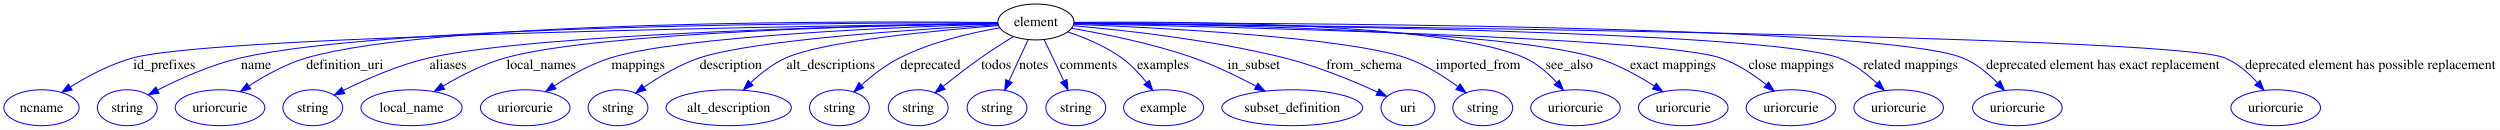
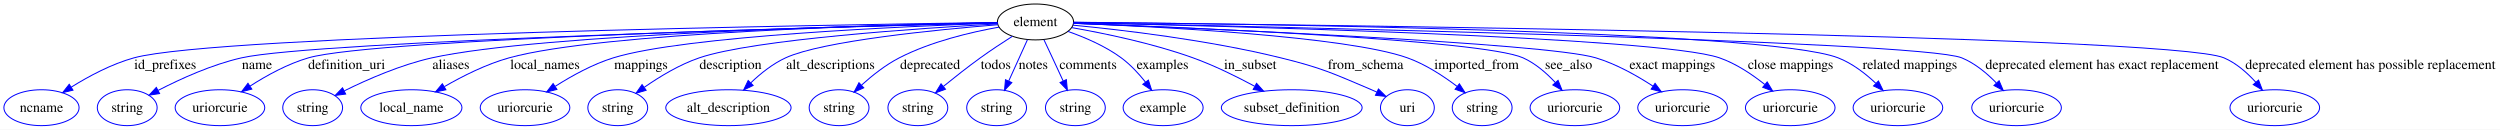
- <svg xmlns="http://www.w3.org/2000/svg" width="2506pt" height="130pt" viewBox="0.00 0.00 2506.49 130.00">
+ <svg xmlns="http://www.w3.org/2000/svg" width="2507pt" height="130pt" viewBox="0.00 0.00 2507.49 130.00">
  <g id="graph0" class="graph" transform="scale(1 1) rotate(0) translate(4 126)">
-     <polygon fill="white" stroke="transparent" points="-4,4 -4,-126 2502.49,-126 2502.49,4 -4,4" />
+     <polygon fill="#ffffff" stroke="transparent" points="-4,4 -4,-126 2503.488,-126 2503.488,4 -4,4" />
    <g id="node1" class="node">
-       <ellipse fill="none" stroke="black" cx="1034.6" cy="-104" rx="38.19" ry="18" />
-       <text text-anchor="middle" x="1034.6" y="-99.8" font-family="Times,serif" font-size="14.00">element</text>
+       <ellipse fill="none" stroke="#000000" cx="1034.604" cy="-104" rx="38.194" ry="18" />
+       <text text-anchor="middle" x="1034.604" y="-99.8" font-family="Times,serif" font-size="14.00" fill="#000000">element</text>
    </g>
    <g id="node2" class="node">
-       <ellipse fill="none" stroke="blue" cx="37.6" cy="-18" rx="37.71" ry="18" />
-       <text text-anchor="middle" x="37.6" y="-13.8" font-family="Times,serif" font-size="14.00">ncname</text>
+       <ellipse fill="none" stroke="#0000ff" cx="37.605" cy="-18" rx="37.709" ry="18" />
+       <text text-anchor="middle" x="37.605" y="-13.8" font-family="Times,serif" font-size="14.00" fill="#000000">ncname</text>
    </g>
    <g id="edge1" class="edge">
-       <path fill="none" stroke="blue" d="M996.5,-102.53C835.29,-100.42 213.83,-90.87 129.39,-68 106.97,-61.93 83.92,-49.59 66.52,-38.82" />
-       <polygon fill="blue" stroke="blue" points="68.29,-35.79 57.97,-33.37 64.52,-41.7 68.29,-35.79" />
-       <text text-anchor="middle" x="160.71" y="-56.8" font-family="Times,serif" font-size="14.00">id_prefixes</text>
+       <path fill="none" stroke="#0000ff" d="M996.264,-103.493C834.802,-101.218 214.636,-91.046 130.391,-68 107.996,-61.874 85.007,-49.537 67.514,-38.652" />
+       <polygon fill="#0000ff" stroke="#0000ff" points="69.208,-35.581 58.9,-33.132 65.431,-41.474 69.208,-35.581" />
+       <text text-anchor="middle" x="161.711" y="-56.8" font-family="Times,serif" font-size="14.00" fill="#000000">id_prefixes</text>
    </g>
    <g id="node3" class="node">
-       <ellipse fill="none" stroke="blue" cx="123.6" cy="-18" rx="30" ry="18" />
-       <text text-anchor="middle" x="123.6" y="-13.8" font-family="Times,serif" font-size="14.00">string</text>
+       <ellipse fill="none" stroke="#0000ff" cx="123.605" cy="-18" rx="30.003" ry="18" />
+       <text text-anchor="middle" x="123.605" y="-13.8" font-family="Times,serif" font-size="14.00" fill="#000000">string</text>
    </g>
    <g id="edge2" class="edge">
-       <path fill="none" stroke="blue" d="M996.37,-103.14C858.09,-103.35 384.36,-101.56 237.29,-68 207.77,-61.26 176.31,-47.1 153.99,-35.73" />
-       <polygon fill="blue" stroke="blue" points="155.5,-32.57 145.01,-31.06 152.27,-38.78 155.5,-32.57" />
-       <text text-anchor="middle" x="252.76" y="-56.8" font-family="Times,serif" font-size="14.00">name</text>
+       <path fill="none" stroke="#0000ff" d="M996.449,-103.068C847.875,-99.329 312.566,-84.813 238.287,-68 208.629,-61.287 177.111,-46.963 154.637,-35.36" />
+       <polygon fill="#0000ff" stroke="#0000ff" points="156.069,-32.157 145.591,-30.584 152.8,-38.348 156.069,-32.157" />
+       <text text-anchor="middle" x="253.763" y="-56.8" font-family="Times,serif" font-size="14.00" fill="#000000">name</text>
    </g>
    <g id="node4" class="node">
-       <ellipse fill="none" stroke="blue" cx="216.6" cy="-18" rx="44.94" ry="18" />
-       <text text-anchor="middle" x="216.6" y="-13.8" font-family="Times,serif" font-size="14.00">uriorcurie</text>
+       <ellipse fill="none" stroke="#0000ff" cx="216.605" cy="-18" rx="44.942" ry="18" />
+       <text text-anchor="middle" x="216.605" y="-13.8" font-family="Times,serif" font-size="14.00" fill="#000000">uriorcurie</text>
    </g>
    <g id="edge3" class="edge">
-       <path fill="none" stroke="blue" d="M996.29,-103.49C865.16,-104.81 435.26,-106.05 303.38,-68 282.77,-62.05 261.76,-50.36 245.57,-39.9" />
-       <polygon fill="blue" stroke="blue" points="247.37,-36.89 237.11,-34.25 243.49,-42.71 247.37,-36.89" />
-       <text text-anchor="middle" x="341.71" y="-56.8" font-family="Times,serif" font-size="14.00">definition_uri</text>
+       <path fill="none" stroke="#0000ff" d="M996.529,-103.145C856.102,-99.853 371.906,-87.21 305.384,-68 284.591,-61.996 263.396,-50.311 246.932,-39.746" />
+       <polygon fill="#0000ff" stroke="#0000ff" points="248.575,-36.636 238.304,-34.035 244.711,-42.474 248.575,-36.636" />
+       <text text-anchor="middle" x="343.715" y="-56.8" font-family="Times,serif" font-size="14.00" fill="#000000">definition_uri</text>
    </g>
    <g id="node5" class="node">
-       <ellipse fill="none" stroke="blue" cx="309.6" cy="-18" rx="30" ry="18" />
-       <text text-anchor="middle" x="309.6" y="-13.8" font-family="Times,serif" font-size="14.00">string</text>
+       <ellipse fill="none" stroke="#0000ff" cx="309.604" cy="-18" rx="30.003" ry="18" />
+       <text text-anchor="middle" x="309.604" y="-13.8" font-family="Times,serif" font-size="14.00" fill="#000000">string</text>
    </g>
    <g id="edge4" class="edge">
-       <path fill="none" stroke="blue" d="M996.56,-102.46C881.05,-100.57 535.62,-92.92 426.29,-68 395.92,-61.08 363.41,-46.8 340.44,-35.43" />
-       <polygon fill="blue" stroke="blue" points="341.71,-32.16 331.21,-30.77 338.56,-38.4 341.71,-32.16" />
-       <text text-anchor="middle" x="445.26" y="-56.8" font-family="Times,serif" font-size="14.00">aliases</text>
+       <path fill="none" stroke="#0000ff" d="M996.353,-103.311C881.046,-100.983 538.098,-92.16 429.287,-68 398.18,-61.093 364.895,-46.545 341.344,-34.914" />
+       <polygon fill="#0000ff" stroke="#0000ff" points="342.7,-31.677 332.195,-30.3 339.548,-37.928 342.7,-31.677" />
+       <text text-anchor="middle" x="448.263" y="-56.8" font-family="Times,serif" font-size="14.00" fill="#000000">aliases</text>
    </g>
    <g id="node6" class="node">
-       <ellipse fill="none" stroke="blue" cx="408.6" cy="-18" rx="50.73" ry="18" />
-       <text text-anchor="middle" x="408.6" y="-13.8" font-family="Times,serif" font-size="14.00">local_name</text>
+       <ellipse fill="none" stroke="#0000ff" cx="408.604" cy="-18" rx="50.731" ry="18" />
+       <text text-anchor="middle" x="408.604" y="-13.8" font-family="Times,serif" font-size="14.00" fill="#000000">local_name</text>
    </g>
    <g id="edge5" class="edge">
-       <path fill="none" stroke="blue" d="M996.43,-102.53C890.69,-100.89 595.66,-94.05 502.63,-68 480.59,-61.83 457.78,-50.09 440.15,-39.66" />
-       <polygon fill="blue" stroke="blue" points="441.79,-36.56 431.43,-34.35 438.16,-42.54 441.79,-36.56" />
-       <text text-anchor="middle" x="538.59" y="-56.8" font-family="Times,serif" font-size="14.00">local_names</text>
+       <path fill="none" stroke="#0000ff" d="M996.354,-103.379C891.111,-101.356 598.944,-93.536 506.632,-68 483.792,-61.682 460.07,-49.748 441.685,-39.123" />
+       <polygon fill="#0000ff" stroke="#0000ff" points="443.239,-35.975 432.853,-33.883 439.667,-41.996 443.239,-35.975" />
+       <text text-anchor="middle" x="542.591" y="-56.8" font-family="Times,serif" font-size="14.00" fill="#000000">local_names</text>
    </g>
    <g id="node7" class="node">
-       <ellipse fill="none" stroke="blue" cx="522.6" cy="-18" rx="44.94" ry="18" />
-       <text text-anchor="middle" x="522.6" y="-13.8" font-family="Times,serif" font-size="14.00">uriorcurie</text>
+       <ellipse fill="none" stroke="#0000ff" cx="522.605" cy="-18" rx="44.942" ry="18" />
+       <text text-anchor="middle" x="522.605" y="-13.8" font-family="Times,serif" font-size="14.00" fill="#000000">uriorcurie</text>
    </g>
    <g id="edge6" class="edge">
-       <path fill="none" stroke="blue" d="M996.6,-102C906.13,-99.26 680.17,-90.35 608.16,-68 588.02,-61.75 567.46,-50.17 551.53,-39.83" />
-       <polygon fill="blue" stroke="blue" points="553.46,-36.91 543.2,-34.26 549.57,-42.73 553.46,-36.91" />
-       <text text-anchor="middle" x="635.83" y="-56.8" font-family="Times,serif" font-size="14.00">mappings</text>
+       <path fill="none" stroke="#0000ff" d="M996.539,-102.839C906.499,-99.758 682.63,-90.06 611.163,-68 590.523,-61.629 569.385,-49.928 552.938,-39.446" />
+       <polygon fill="#0000ff" stroke="#0000ff" points="554.598,-36.349 544.317,-33.79 550.759,-42.202 554.598,-36.349" />
+       <text text-anchor="middle" x="638.825" y="-56.8" font-family="Times,serif" font-size="14.00" fill="#000000">mappings</text>
    </g>
    <g id="node8" class="node">
-       <ellipse fill="none" stroke="blue" cx="615.6" cy="-18" rx="30" ry="18" />
-       <text text-anchor="middle" x="615.6" y="-13.8" font-family="Times,serif" font-size="14.00">string</text>
+       <ellipse fill="none" stroke="#0000ff" cx="615.605" cy="-18" rx="30.003" ry="18" />
+       <text text-anchor="middle" x="615.605" y="-13.8" font-family="Times,serif" font-size="14.00" fill="#000000">string</text>
    </g>
    <g id="edge7" class="edge">
-       <path fill="none" stroke="blue" d="M996.74,-101.14C920.71,-97.06 752.12,-86.23 697.4,-68 677.44,-61.35 657.15,-49.23 641.76,-38.71" />
-       <polygon fill="blue" stroke="blue" points="643.5,-35.65 633.31,-32.75 639.47,-41.38 643.5,-35.65" />
-       <text text-anchor="middle" x="728.71" y="-56.8" font-family="Times,serif" font-size="14.00">description</text>
+       <path fill="none" stroke="#0000ff" d="M996.72,-102.053C920.67,-97.803 752.028,-86.561 697.397,-68 677.638,-61.286 657.612,-49.154 642.321,-38.522" />
+       <polygon fill="#0000ff" stroke="#0000ff" points="644.07,-35.469 633.903,-32.487 639.991,-41.158 644.07,-35.469" />
+       <text text-anchor="middle" x="728.708" y="-56.8" font-family="Times,serif" font-size="14.00" fill="#000000">description</text>
    </g>
    <g id="node9" class="node">
-       <ellipse fill="none" stroke="blue" cx="726.6" cy="-18" rx="62.83" ry="18" />
-       <text text-anchor="middle" x="726.6" y="-13.8" font-family="Times,serif" font-size="14.00">alt_description</text>
+       <ellipse fill="none" stroke="#0000ff" cx="726.605" cy="-18" rx="62.825" ry="18" />
+       <text text-anchor="middle" x="726.605" y="-13.8" font-family="Times,serif" font-size="14.00" fill="#000000">alt_description</text>
    </g>
    <g id="edge8" class="edge">
-       <path fill="none" stroke="blue" d="M996.99,-100.34C936.65,-95.65 821.22,-84.77 783.96,-68 770.95,-62.15 758.63,-52.41 748.77,-43.15" />
-       <polygon fill="blue" stroke="blue" points="751,-40.43 741.42,-35.91 746.09,-45.42 751,-40.43" />
-       <text text-anchor="middle" x="828.93" y="-56.8" font-family="Times,serif" font-size="14.00">alt_descriptions</text>
+       <path fill="none" stroke="#0000ff" d="M996.48,-101.179C935.976,-96.261 821.022,-84.992 783.956,-68 771.07,-62.093 758.91,-52.352 749.131,-43.03" />
+       <polygon fill="#0000ff" stroke="#0000ff" points="751.375,-40.324 741.831,-35.724 746.423,-45.272 751.375,-40.324" />
+       <text text-anchor="middle" x="828.929" y="-56.8" font-family="Times,serif" font-size="14.00" fill="#000000">alt_descriptions</text>
    </g>
    <g id="node10" class="node">
-       <ellipse fill="none" stroke="blue" cx="837.6" cy="-18" rx="30" ry="18" />
-       <text text-anchor="middle" x="837.6" y="-13.8" font-family="Times,serif" font-size="14.00">string</text>
+       <ellipse fill="none" stroke="#0000ff" cx="837.605" cy="-18" rx="30.003" ry="18" />
+       <text text-anchor="middle" x="837.605" y="-13.8" font-family="Times,serif" font-size="14.00" fill="#000000">string</text>
    </g>
    <g id="edge9" class="edge">
-       <path fill="none" stroke="blue" d="M998.59,-98.12C970.14,-93.26 930.02,-84.13 897.98,-68 884.15,-61.04 870.58,-50.47 859.83,-40.93" />
-       <polygon fill="blue" stroke="blue" points="861.92,-38.1 852.19,-33.91 857.19,-43.26 861.92,-38.1" />
-       <text text-anchor="middle" x="928.92" y="-56.8" font-family="Times,serif" font-size="14.00">deprecated</text>
+       <path fill="none" stroke="#0000ff" d="M997.959,-98.785C969.52,-93.71 929.727,-84.311 897.983,-68 884.285,-60.962 870.9,-50.376 860.227,-40.755" />
+       <polygon fill="#0000ff" stroke="#0000ff" points="862.331,-37.93 852.634,-33.66 857.551,-43.045 862.331,-37.93" />
+       <text text-anchor="middle" x="928.915" y="-56.8" font-family="Times,serif" font-size="14.00" fill="#000000">deprecated</text>
    </g>
    <g id="node11" class="node">
-       <ellipse fill="none" stroke="blue" cx="916.6" cy="-18" rx="30" ry="18" />
-       <text text-anchor="middle" x="916.6" y="-13.8" font-family="Times,serif" font-size="14.00">string</text>
+       <ellipse fill="none" stroke="#0000ff" cx="916.605" cy="-18" rx="30.003" ry="18" />
+       <text text-anchor="middle" x="916.605" y="-13.8" font-family="Times,serif" font-size="14.00" fill="#000000">string</text>
    </g>
    <g id="edge10" class="edge">
-       <path fill="none" stroke="blue" d="M1011.92,-89.36C1001.78,-83.09 989.77,-75.4 979.27,-68 966.46,-58.97 952.69,-48.32 941.34,-39.26" />
-       <polygon fill="blue" stroke="blue" points="943.53,-36.53 933.54,-32.99 939.14,-41.99 943.53,-36.53" />
-       <text text-anchor="middle" x="994.77" y="-56.8" font-family="Times,serif" font-size="14.00">todos</text>
+       <path fill="none" stroke="#0000ff" d="M1011.385,-89.6C1001.357,-83.202 989.583,-75.445 979.267,-68 966.856,-59.044 953.545,-48.556 942.397,-39.505" />
+       <polygon fill="#0000ff" stroke="#0000ff" points="944.299,-36.539 934.345,-32.912 939.865,-41.955 944.299,-36.539" />
+       <text text-anchor="middle" x="994.773" y="-56.8" font-family="Times,serif" font-size="14.00" fill="#000000">todos</text>
    </g>
    <g id="node12" class="node">
-       <ellipse fill="none" stroke="blue" cx="995.6" cy="-18" rx="30" ry="18" />
-       <text text-anchor="middle" x="995.6" y="-13.8" font-family="Times,serif" font-size="14.00">string</text>
+       <ellipse fill="none" stroke="#0000ff" cx="995.605" cy="-18" rx="30.003" ry="18" />
+       <text text-anchor="middle" x="995.605" y="-13.8" font-family="Times,serif" font-size="14.00" fill="#000000">string</text>
    </g>
    <g id="edge11" class="edge">
-       <path fill="none" stroke="blue" d="M1026.71,-86C1021.23,-74.2 1013.83,-58.25 1007.62,-44.88" />
-       <polygon fill="blue" stroke="blue" points="1010.74,-43.28 1003.35,-35.69 1004.39,-46.23 1010.74,-43.28" />
-       <text text-anchor="middle" x="1032.38" y="-56.8" font-family="Times,serif" font-size="14.00">notes</text>
+       <path fill="none" stroke="#0000ff" d="M1026.524,-86.181C1021.102,-74.225 1013.861,-58.258 1007.75,-44.782" />
+       <polygon fill="#0000ff" stroke="#0000ff" points="1010.859,-43.164 1003.542,-35.502 1004.484,-46.055 1010.859,-43.164" />
+       <text text-anchor="middle" x="1032.38" y="-56.8" font-family="Times,serif" font-size="14.00" fill="#000000">notes</text>
    </g>
    <g id="node13" class="node">
-       <ellipse fill="none" stroke="blue" cx="1074.6" cy="-18" rx="30" ry="18" />
-       <text text-anchor="middle" x="1074.6" y="-13.8" font-family="Times,serif" font-size="14.00">string</text>
+       <ellipse fill="none" stroke="#0000ff" cx="1074.604" cy="-18" rx="30.003" ry="18" />
+       <text text-anchor="middle" x="1074.604" y="-13.8" font-family="Times,serif" font-size="14.00" fill="#000000">string</text>
    </g>
    <g id="edge12" class="edge">
-       <path fill="none" stroke="blue" d="M1042.78,-86.29C1045.59,-80.5 1048.75,-73.97 1051.6,-68 1055.11,-60.65 1058.88,-52.67 1062.33,-45.32" />
-       <polygon fill="blue" stroke="blue" points="1065.71,-46.35 1066.78,-35.81 1059.37,-43.38 1065.71,-46.35" />
-       <text text-anchor="middle" x="1087.38" y="-56.8" font-family="Times,serif" font-size="14.00">comments</text>
+       <path fill="none" stroke="#0000ff" d="M1043.114,-86.071C1045.839,-80.307 1048.86,-73.889 1051.604,-68 1055.124,-60.449 1058.914,-52.242 1062.382,-44.701" />
+       <polygon fill="#0000ff" stroke="#0000ff" points="1065.566,-46.154 1066.558,-35.606 1059.205,-43.233 1065.566,-46.154" />
+       <text text-anchor="middle" x="1087.377" y="-56.8" font-family="Times,serif" font-size="14.00" fill="#000000">comments</text>
    </g>
    <g id="node14" class="node">
-       <ellipse fill="none" stroke="blue" cx="1162.6" cy="-18" rx="40.12" ry="18" />
-       <text text-anchor="middle" x="1162.6" y="-13.8" font-family="Times,serif" font-size="14.00">example</text>
+       <ellipse fill="none" stroke="#0000ff" cx="1162.604" cy="-18" rx="40.123" ry="18" />
+       <text text-anchor="middle" x="1162.604" y="-13.8" font-family="Times,serif" font-size="14.00" fill="#000000">example</text>
    </g>
    <g id="edge13" class="edge">
-       <path fill="none" stroke="blue" d="M1066.68,-94C1083.7,-88.26 1104.39,-79.68 1120.6,-68 1129.97,-61.25 1138.61,-51.99 1145.58,-43.34" />
-       <polygon fill="blue" stroke="blue" points="1148.41,-45.4 1151.72,-35.33 1142.86,-41.14 1148.41,-45.4" />
-       <text text-anchor="middle" x="1162.04" y="-56.8" font-family="Times,serif" font-size="14.00">examples</text>
+       <path fill="none" stroke="#0000ff" d="M1067.138,-94.499C1084.089,-88.569 1104.568,-79.798 1120.604,-68 1129.739,-61.28 1138.148,-52.177 1145.003,-43.58" />
+       <polygon fill="#0000ff" stroke="#0000ff" points="1147.813,-45.667 1151.073,-35.587 1142.238,-41.434 1147.813,-45.667" />
+       <text text-anchor="middle" x="1162.039" y="-56.8" font-family="Times,serif" font-size="14.00" fill="#000000">examples</text>
    </g>
    <g id="node15" class="node">
-       <ellipse fill="none" stroke="blue" cx="1291.6" cy="-18" rx="70.58" ry="18" />
-       <text text-anchor="middle" x="1291.6" y="-13.8" font-family="Times,serif" font-size="14.00">subset_definition</text>
+       <ellipse fill="none" stroke="#0000ff" cx="1291.604" cy="-18" rx="70.577" ry="18" />
+       <text text-anchor="middle" x="1291.604" y="-13.8" font-family="Times,serif" font-size="14.00" fill="#000000">subset_definition</text>
    </g>
    <g id="edge14" class="edge">
-       <path fill="none" stroke="blue" d="M1070.43,-97.61C1102.91,-92.12 1151.8,-82.38 1192.6,-68 1214.11,-60.42 1237,-49.31 1255.34,-39.59" />
-       <polygon fill="blue" stroke="blue" points="1257.08,-42.62 1264.22,-34.8 1253.76,-36.46 1257.08,-42.62" />
-       <text text-anchor="middle" x="1253.05" y="-56.8" font-family="Times,serif" font-size="14.00">in_subset</text>
+       <path fill="none" stroke="#0000ff" d="M1071.088,-98.293C1103.582,-92.601 1152.109,-82.592 1192.604,-68 1213.738,-60.385 1236.17,-49.326 1254.328,-39.545" />
+       <polygon fill="#0000ff" stroke="#0000ff" points="1256.317,-42.446 1263.404,-34.571 1252.953,-36.307 1256.317,-42.446" />
+       <text text-anchor="middle" x="1250.049" y="-56.8" font-family="Times,serif" font-size="14.00" fill="#000000">in_subset</text>
    </g>
    <g id="node16" class="node">
-       <ellipse fill="none" stroke="blue" cx="1407.6" cy="-18" rx="27" ry="18" />
-       <text text-anchor="middle" x="1407.6" y="-13.8" font-family="Times,serif" font-size="14.00">uri</text>
+       <ellipse fill="none" stroke="#0000ff" cx="1407.604" cy="-18" rx="27" ry="18" />
+       <text text-anchor="middle" x="1407.604" y="-13.8" font-family="Times,serif" font-size="14.00" fill="#000000">uri</text>
    </g>
    <g id="edge15" class="edge">
-       <path fill="none" stroke="blue" d="M1072.19,-100.18C1121.36,-95.93 1209.9,-86.37 1283.6,-68 1316.52,-59.8 1352.39,-44.93 1377.04,-33.71" />
-       <polygon fill="blue" stroke="blue" points="1378.62,-36.84 1386.23,-29.47 1375.68,-30.48 1378.62,-36.84" />
-       <text text-anchor="middle" x="1363.7" y="-56.8" font-family="Times,serif" font-size="14.00">from_schema</text>
+       <path fill="none" stroke="#0000ff" d="M1072.129,-100.779C1120.746,-96.09 1207.894,-85.927 1280.604,-68 1322.23,-57.737 1332.131,-52.731 1371.604,-36 1373.39,-35.243 1375.211,-34.439 1377.04,-33.607" />
+       <polygon fill="#0000ff" stroke="#0000ff" points="1378.578,-36.751 1386.109,-29.298 1375.574,-30.428 1378.578,-36.751" />
+       <text text-anchor="middle" x="1365.701" y="-56.8" font-family="Times,serif" font-size="14.00" fill="#000000">from_schema</text>
    </g>
    <g id="node17" class="node">
-       <ellipse fill="none" stroke="blue" cx="1482.6" cy="-18" rx="30" ry="18" />
-       <text text-anchor="middle" x="1482.6" y="-13.8" font-family="Times,serif" font-size="14.00">string</text>
+       <ellipse fill="none" stroke="#0000ff" cx="1482.604" cy="-18" rx="30.003" ry="18" />
+       <text text-anchor="middle" x="1482.604" y="-13.8" font-family="Times,serif" font-size="14.00" fill="#000000">string</text>
    </g>
    <g id="edge16" class="edge">
-       <path fill="none" stroke="blue" d="M1072.54,-101.67C1154.31,-98.45 1344.71,-88.88 1405.6,-68 1424.35,-61.57 1443.15,-49.73 1457.49,-39.3" />
-       <polygon fill="blue" stroke="blue" points="1459.91,-41.86 1465.79,-33.05 1455.7,-36.27 1459.91,-41.86" />
-       <text text-anchor="middle" x="1477.98" y="-56.8" font-family="Times,serif" font-size="14.00">imported_from</text>
+       <path fill="none" stroke="#0000ff" d="M1072.776,-102.67C1155.059,-99.424 1346.623,-89.716 1407.604,-68 1425.673,-61.566 1443.631,-49.832 1457.444,-39.348" />
+       <polygon fill="#0000ff" stroke="#0000ff" points="1459.771,-41.97 1465.472,-33.04 1455.446,-36.466 1459.771,-41.97" />
+       <text text-anchor="middle" x="1476.984" y="-56.8" font-family="Times,serif" font-size="14.00" fill="#000000">imported_from</text>
    </g>
    <g id="node18" class="node">
-       <ellipse fill="none" stroke="blue" cx="1575.6" cy="-18" rx="44.94" ry="18" />
-       <text text-anchor="middle" x="1575.6" y="-13.8" font-family="Times,serif" font-size="14.00">uriorcurie</text>
+       <ellipse fill="none" stroke="#0000ff" cx="1575.604" cy="-18" rx="44.942" ry="18" />
+       <text text-anchor="middle" x="1575.604" y="-13.8" font-family="Times,serif" font-size="14.00" fill="#000000">uriorcurie</text>
    </g>
    <g id="edge17" class="edge">
-       <path fill="none" stroke="blue" d="M1072.72,-103.59C1173.35,-104.61 1443.95,-103.86 1524.6,-68 1536.88,-62.54 1547.97,-52.81 1556.66,-43.44" />
-       <polygon fill="blue" stroke="blue" points="1559.42,-45.6 1563.36,-35.76 1554.14,-41 1559.42,-45.6" />
-       <text text-anchor="middle" x="1569.32" y="-56.8" font-family="Times,serif" font-size="14.00">see_also</text>
+       <path fill="none" stroke="#0000ff" d="M1072.728,-102.68C1180.604,-98.739 1482.84,-86.187 1523.604,-68 1535.936,-62.499 1547.103,-52.763 1555.9,-43.335" />
+       <polygon fill="#0000ff" stroke="#0000ff" points="1558.735,-45.411 1562.706,-35.588 1553.476,-40.791 1558.735,-45.411" />
+       <text text-anchor="middle" x="1569.318" y="-56.8" font-family="Times,serif" font-size="14.00" fill="#000000">see_also</text>
    </g>
    <g id="node19" class="node">
-       <ellipse fill="none" stroke="blue" cx="1683.6" cy="-18" rx="44.94" ry="18" />
-       <text text-anchor="middle" x="1683.6" y="-13.8" font-family="Times,serif" font-size="14.00">uriorcurie</text>
+       <ellipse fill="none" stroke="#0000ff" cx="1683.604" cy="-18" rx="44.942" ry="18" />
+       <text text-anchor="middle" x="1683.604" y="-13.8" font-family="Times,serif" font-size="14.00" fill="#000000">uriorcurie</text>
    </g>
    <g id="edge18" class="edge">
-       <path fill="none" stroke="blue" d="M1072.99,-102.84C1183.05,-102.01 1498.17,-97.11 1596.6,-68 1617.22,-61.9 1638.28,-50.21 1654.52,-39.78" />
-       <polygon fill="blue" stroke="blue" points="1656.6,-42.59 1663.01,-34.15 1652.74,-36.76 1656.6,-42.59" />
-       <text text-anchor="middle" x="1673.34" y="-56.8" font-family="Times,serif" font-size="14.00">exact mappings</text>
+       <path fill="none" stroke="#0000ff" d="M1072.627,-102.566C1190.8,-97.97 1546.758,-83.027 1596.604,-68 1617.011,-61.848 1637.783,-50.157 1653.91,-39.626" />
+       <polygon fill="#0000ff" stroke="#0000ff" points="1656.02,-42.425 1662.36,-33.937 1652.11,-36.618 1656.02,-42.425" />
+       <text text-anchor="middle" x="1673.341" y="-56.8" font-family="Times,serif" font-size="14.00" fill="#000000">exact mappings</text>
    </g>
    <g id="node20" class="node">
-       <ellipse fill="none" stroke="blue" cx="1791.6" cy="-18" rx="44.94" ry="18" />
-       <text text-anchor="middle" x="1791.6" y="-13.8" font-family="Times,serif" font-size="14.00">uriorcurie</text>
+       <ellipse fill="none" stroke="#0000ff" cx="1791.604" cy="-18" rx="44.942" ry="18" />
+       <text text-anchor="middle" x="1791.604" y="-13.8" font-family="Times,serif" font-size="14.00" fill="#000000">uriorcurie</text>
    </g>
    <g id="edge19" class="edge">
-       <path fill="none" stroke="blue" d="M1072.78,-102.27C1208,-99.51 1659.28,-88.84 1720.6,-68 1737.47,-62.27 1753.99,-51.29 1766.85,-41.17" />
-       <polygon fill="blue" stroke="blue" points="1769.22,-43.75 1774.73,-34.71 1764.78,-38.34 1769.22,-43.75" />
-       <text text-anchor="middle" x="1791.96" y="-56.8" font-family="Times,serif" font-size="14.00">close mappings</text>
+       <path fill="none" stroke="#0000ff" d="M1072.791,-103.231C1208.031,-100.336 1659.389,-89.173 1720.604,-68 1737.201,-62.26 1753.394,-51.391 1766.115,-41.25" />
+       <polygon fill="#0000ff" stroke="#0000ff" points="1768.483,-43.832 1773.942,-34.752 1764.012,-38.447 1768.483,-43.832" />
+       <text text-anchor="middle" x="1791.958" y="-56.8" font-family="Times,serif" font-size="14.00" fill="#000000">close mappings</text>
    </g>
    <g id="node21" class="node">
-       <ellipse fill="none" stroke="blue" cx="1899.6" cy="-18" rx="44.94" ry="18" />
-       <text text-anchor="middle" x="1899.6" y="-13.8" font-family="Times,serif" font-size="14.00">uriorcurie</text>
+       <ellipse fill="none" stroke="#0000ff" cx="1899.604" cy="-18" rx="44.942" ry="18" />
+       <text text-anchor="middle" x="1899.604" y="-13.8" font-family="Times,serif" font-size="14.00" fill="#000000">uriorcurie</text>
    </g>
    <g id="edge20" class="edge">
-       <path fill="none" stroke="blue" d="M1072.85,-102.75C1223.02,-101.58 1767.59,-95.45 1839.6,-68 1853.82,-62.58 1867.2,-52.38 1877.69,-42.68" />
-       <polygon fill="blue" stroke="blue" points="1880.4,-44.93 1885.12,-35.45 1875.51,-39.92 1880.4,-44.93" />
-       <text text-anchor="middle" x="1911.62" y="-56.8" font-family="Times,serif" font-size="14.00">related mappings</text>
+       <path fill="none" stroke="#0000ff" d="M1072.858,-103.721C1223.061,-102.429 1767.738,-95.851 1839.604,-68 1853.71,-62.534 1866.916,-52.336 1877.328,-42.569" />
+       <polygon fill="#0000ff" stroke="#0000ff" points="1880.062,-44.788 1884.714,-35.269 1875.141,-39.809 1880.062,-44.788" />
+       <text text-anchor="middle" x="1911.617" y="-56.8" font-family="Times,serif" font-size="14.00" fill="#000000">related mappings</text>
    </g>
    <g id="node22" class="node">
-       <ellipse fill="none" stroke="blue" cx="2018.6" cy="-18" rx="44.94" ry="18" />
-       <text text-anchor="middle" x="2018.6" y="-13.8" font-family="Times,serif" font-size="14.00">uriorcurie</text>
+       <ellipse fill="none" stroke="#0000ff" cx="2018.604" cy="-18" rx="44.942" ry="18" />
+       <text text-anchor="middle" x="2018.604" y="-13.8" font-family="Times,serif" font-size="14.00" fill="#000000">uriorcurie</text>
    </g>
    <g id="edge21" class="edge">
-       <path fill="none" stroke="blue" d="M1072.77,-103.08C1237.16,-103.22 1880.13,-101.6 1963.6,-68 1976.9,-62.65 1989.09,-52.6 1998.6,-42.98" />
-       <polygon fill="blue" stroke="blue" points="2001.35,-45.16 2005.62,-35.46 1996.24,-40.38 2001.35,-45.16" />
-       <text text-anchor="middle" x="2104.37" y="-56.8" font-family="Times,serif" font-size="14.00">deprecated element has exact replacement</text>
+       <path fill="none" stroke="#0000ff" d="M1072.846,-103.249C1242.64,-99.823 1921.798,-85.1 1963.604,-68 1976.799,-62.603 1988.848,-52.553 1998.282,-42.871" />
+       <polygon fill="#0000ff" stroke="#0000ff" points="2001.069,-45.012 2005.26,-35.282 1995.916,-40.274 2001.069,-45.012" />
+       <text text-anchor="middle" x="2104.367" y="-56.8" font-family="Times,serif" font-size="14.00" fill="#000000">deprecated element has exact replacement</text>
    </g>
    <g id="node23" class="node">
-       <ellipse fill="none" stroke="blue" cx="2277.6" cy="-18" rx="44.94" ry="18" />
-       <text text-anchor="middle" x="2277.6" y="-13.8" font-family="Times,serif" font-size="14.00">uriorcurie</text>
+       <ellipse fill="none" stroke="#0000ff" cx="2277.604" cy="-18" rx="44.942" ry="18" />
+       <text text-anchor="middle" x="2277.604" y="-13.8" font-family="Times,serif" font-size="14.00" fill="#000000">uriorcurie</text>
    </g>
    <g id="edge22" class="edge">
-       <path fill="none" stroke="blue" d="M1072.64,-102.65C1270.18,-100.75 2172.23,-90.82 2226.6,-68 2239.16,-62.73 2250.42,-52.82 2259.13,-43.29" />
-       <polygon fill="blue" stroke="blue" points="2261.98,-45.35 2265.84,-35.48 2256.67,-40.79 2261.98,-45.35" />
-       <text text-anchor="middle" x="2372.55" y="-56.8" font-family="Times,serif" font-size="14.00">deprecated element has possible replacement</text>
+       <path fill="none" stroke="#0000ff" d="M1072.967,-103.626C1271.2,-101.593 2172.381,-91.107 2226.604,-68 2238.903,-62.759 2249.888,-53.065 2258.484,-43.597" />
+       <polygon fill="#0000ff" stroke="#0000ff" points="2261.304,-45.684 2265.12,-35.8 2255.973,-41.147 2261.304,-45.684" />
+       <text text-anchor="middle" x="2373.546" y="-56.8" font-family="Times,serif" font-size="14.00" fill="#000000">deprecated element has possible replacement</text>
    </g>
  </g>
</svg>
